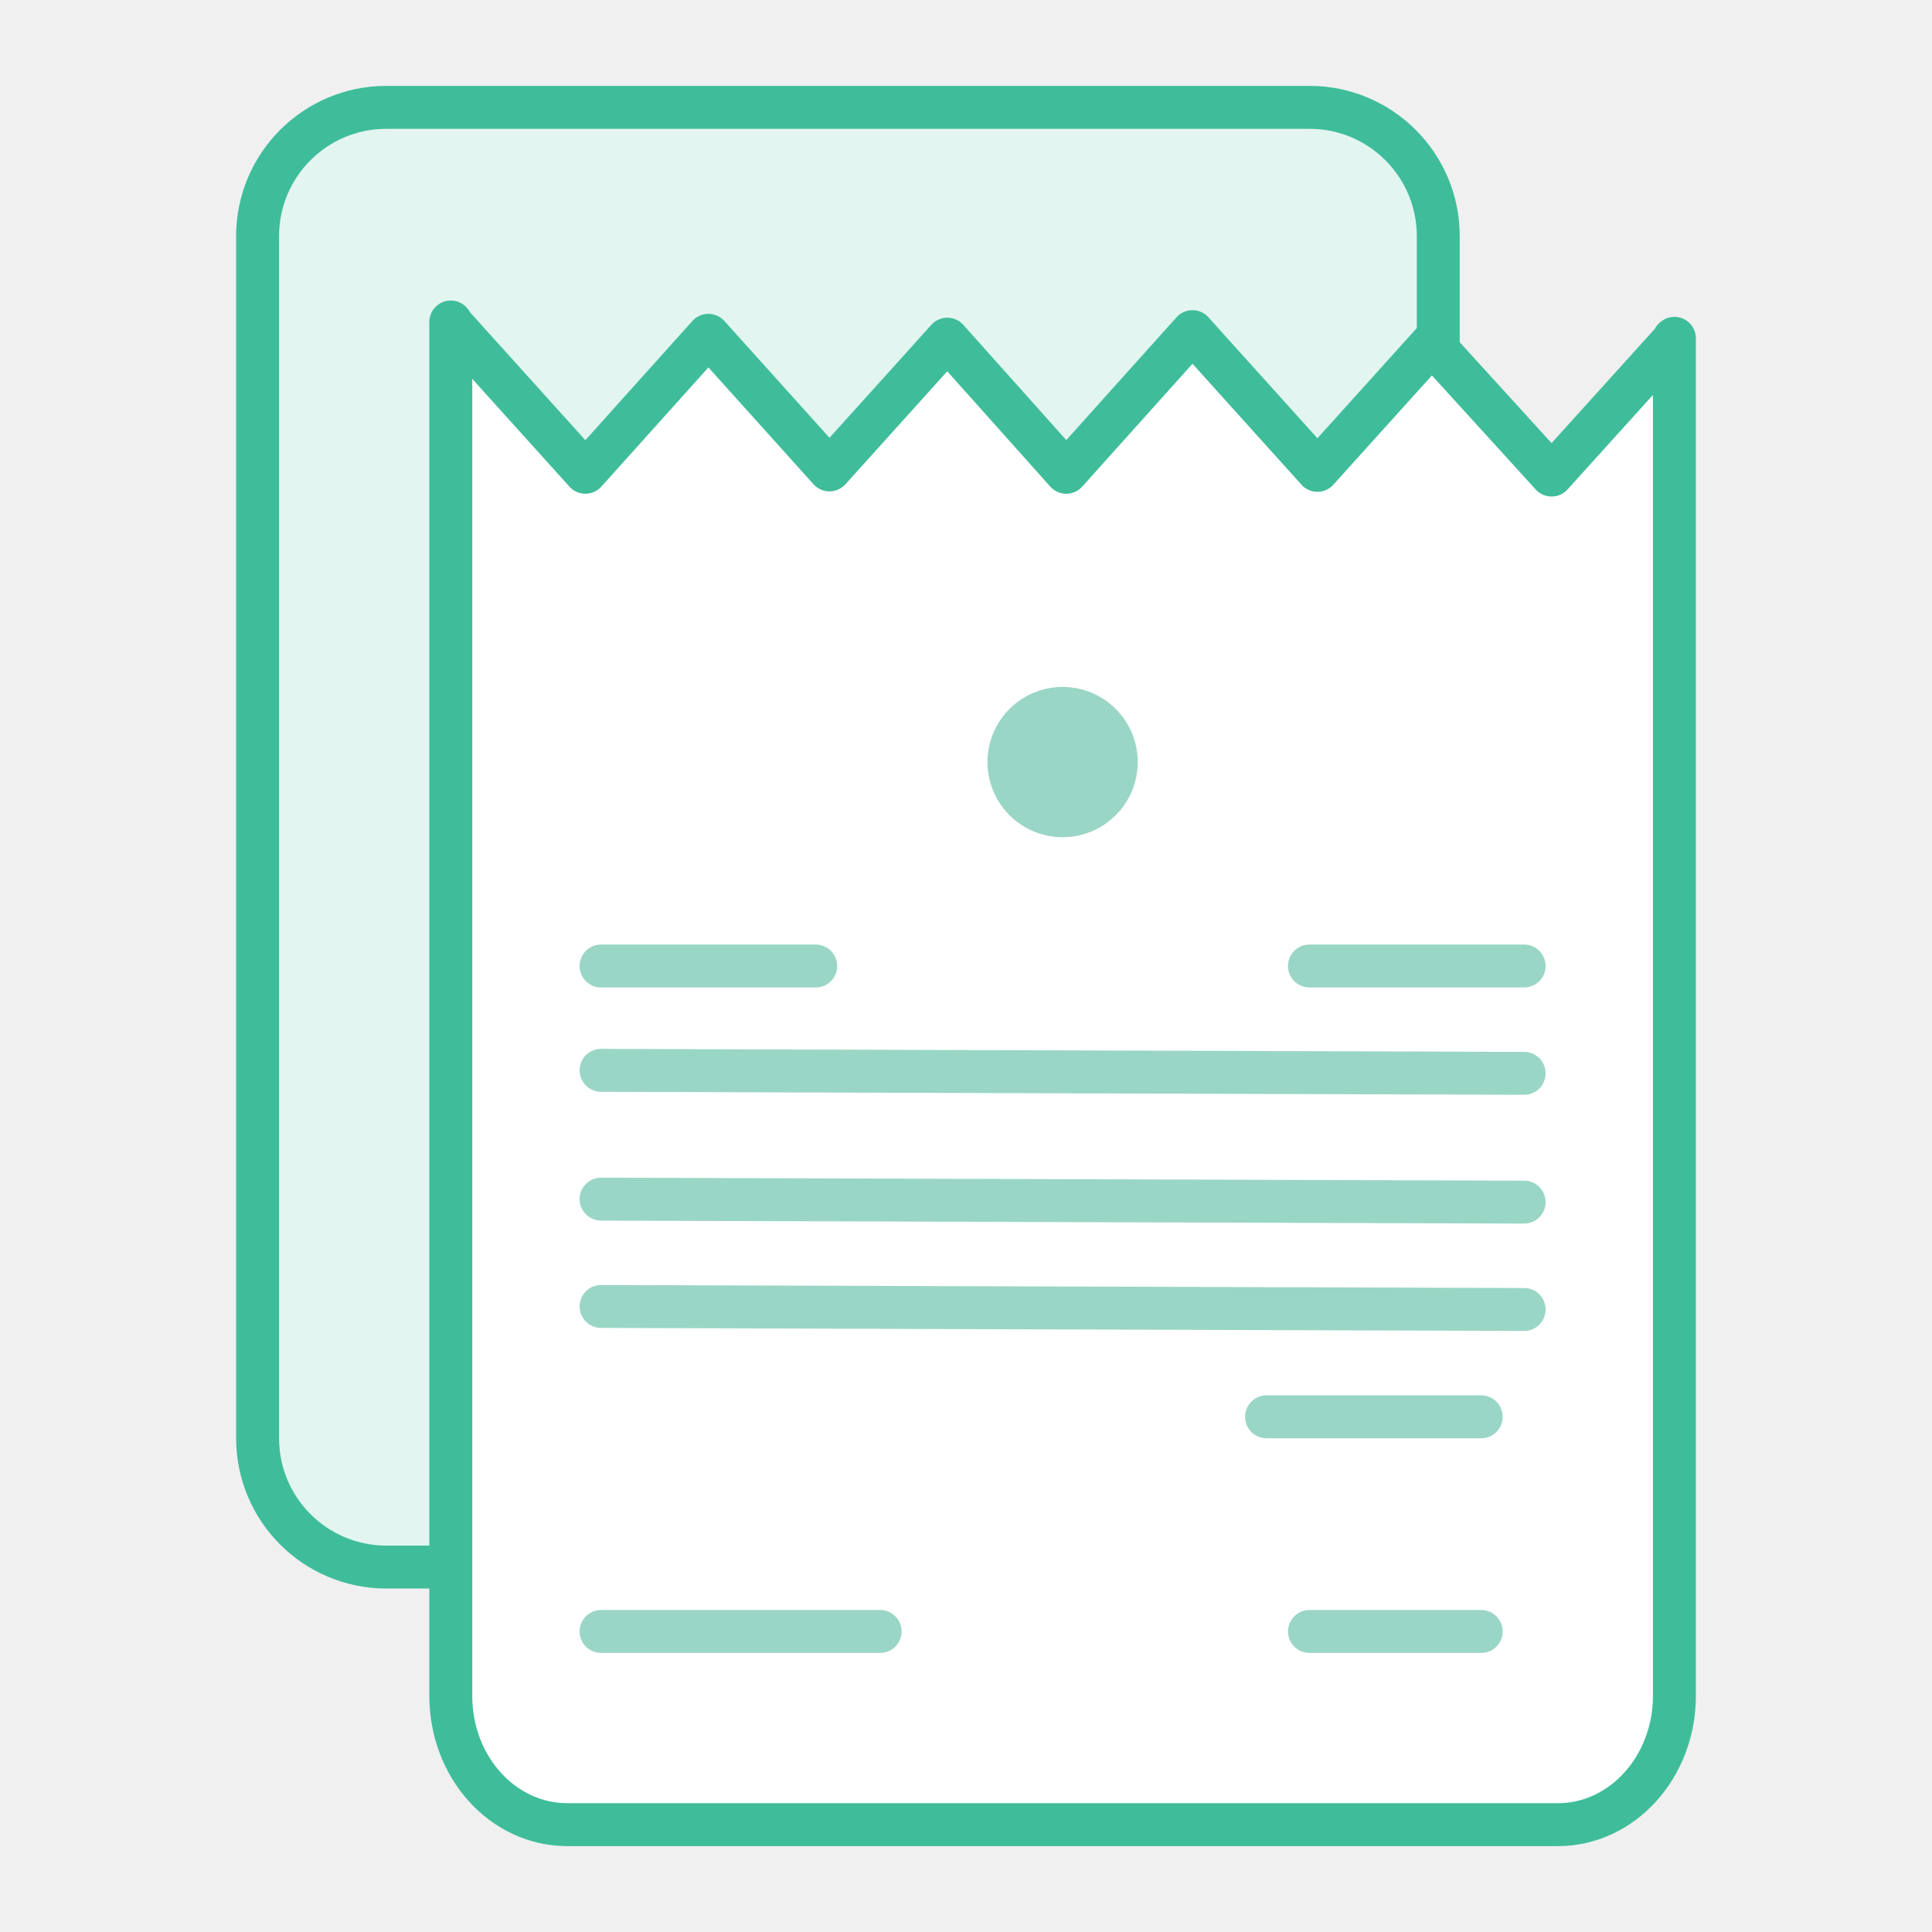
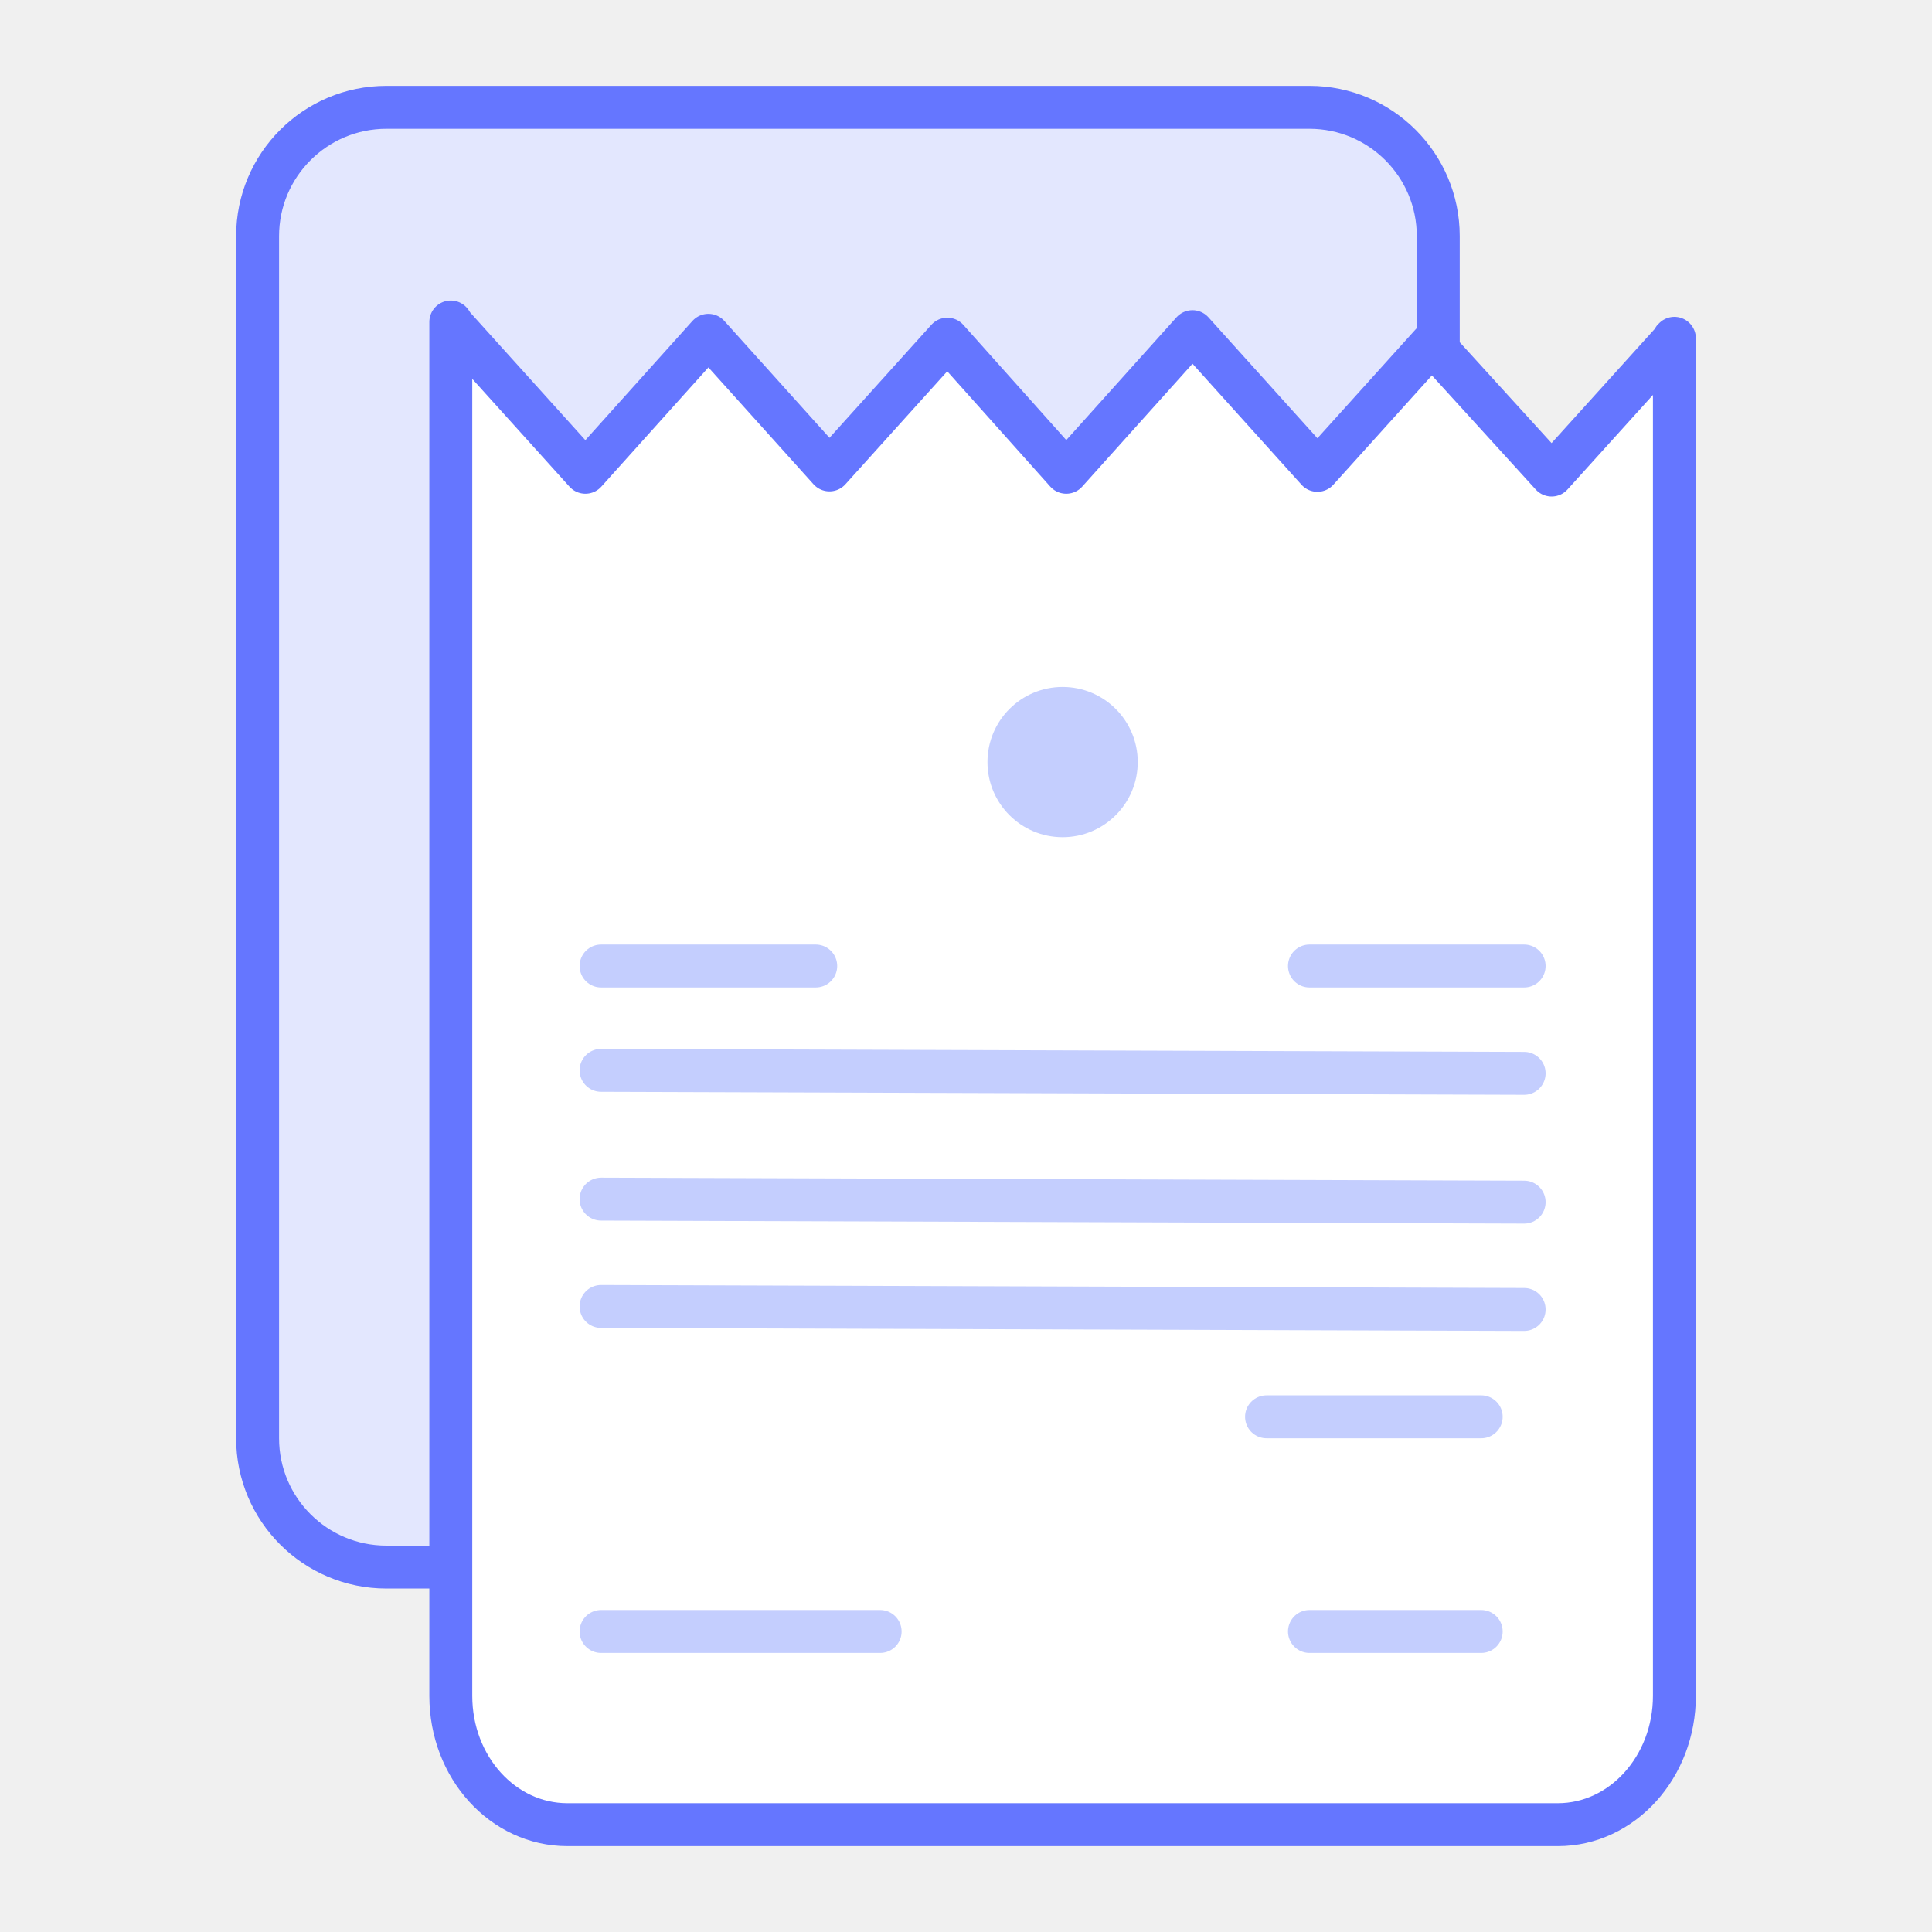
<svg xmlns="http://www.w3.org/2000/svg" viewBox="0 0 90 90">
-   <rect x="12" y="5" width="55" height="68" rx="6" ry="6" fill="#e2f5f0" stroke="#3fbd9a" stroke-linecap="round" stroke-linejoin="round" stroke-width="2" />
-   <path d="M78,15.8l-5.72,6.33L66.7,16l-5.33,5.91-5.82-6.46L49.67,22,44.13,15.8l-5.49,6.09L33,15.62,27.27,22l-6.16-6.83L21,15V79c0,3.33,2.43,6,5.43,6H72.57c3,0,5.43-2.69,5.43-6V15.76S77.94,15.79,78,15.8Z" fill="#fff" stroke="#3fbd9a" stroke-linecap="round" stroke-linejoin="round" stroke-width="2" />
-   <circle cx="49.5" cy="35.5" r="2.5" fill="#9ad6c5" stroke="#9ad6c5" stroke-miterlimit="10" stroke-width="2" />
-   <line x1="71" y1="50" x2="28" y2="49.86" fill="none" stroke="#9ad6c5" stroke-linecap="round" stroke-linejoin="round" stroke-width="2" />
-   <line x1="71" y1="56" x2="28" y2="55.86" fill="none" stroke="#9ad6c5" stroke-linecap="round" stroke-linejoin="round" stroke-width="2" />
-   <line x1="71" y1="61" x2="28" y2="60.86" fill="none" stroke="#9ad6c5" stroke-linecap="round" stroke-linejoin="round" stroke-width="2" />
-   <line x1="28" y1="45" x2="38" y2="45" fill="none" stroke="#9ad6c5" stroke-linecap="round" stroke-linejoin="round" stroke-width="2" />
-   <line x1="61" y1="45" x2="71" y2="45" fill="none" stroke="#9ad6c5" stroke-linecap="round" stroke-linejoin="round" stroke-width="2" />
-   <line x1="28" y1="76" x2="41" y2="76" fill="none" stroke="#9ad6c5" stroke-linecap="round" stroke-linejoin="round" stroke-width="2" />
-   <line x1="61" y1="76" x2="69" y2="76" fill="none" stroke="#9ad6c5" stroke-linecap="round" stroke-linejoin="round" stroke-width="2" />
-   <line x1="59" y1="66" x2="69" y2="66" fill="none" stroke="#9ad6c5" stroke-linecap="round" stroke-linejoin="round" stroke-width="2" />
+   <rect x="12" y="5" width="55" height="68" rx="6" ry="6" fill="#e3e7fe" stroke="#6576ff" stroke-linecap="round" stroke-linejoin="round" stroke-width="2" />
+   <path d="M78,15.8l-5.72,6.33L66.7,16l-5.33,5.91-5.82-6.46L49.67,22,44.13,15.8l-5.49,6.09L33,15.62,27.27,22l-6.16-6.83L21,15V79c0,3.33,2.43,6,5.43,6H72.57c3,0,5.43-2.69,5.43-6V15.76S77.94,15.79,78,15.8Z" fill="#fff" stroke="#6576ff" stroke-linecap="round" stroke-linejoin="round" stroke-width="2" />
+   <circle cx="49.5" cy="35.5" r="2.5" fill="#c4cefe" stroke="#c4cefe" stroke-miterlimit="10" stroke-width="2" />
+   <line x1="71" y1="50" x2="28" y2="49.86" fill="none" stroke="#c4cefe" stroke-linecap="round" stroke-linejoin="round" stroke-width="2" />
+   <line x1="71" y1="56" x2="28" y2="55.86" fill="none" stroke="#c4cefe" stroke-linecap="round" stroke-linejoin="round" stroke-width="2" />
+   <line x1="71" y1="61" x2="28" y2="60.86" fill="none" stroke="#c4cefe" stroke-linecap="round" stroke-linejoin="round" stroke-width="2" />
+   <line x1="28" y1="45" x2="38" y2="45" fill="none" stroke="#c4cefe" stroke-linecap="round" stroke-linejoin="round" stroke-width="2" />
+   <line x1="61" y1="45" x2="71" y2="45" fill="none" stroke="#c4cefe" stroke-linecap="round" stroke-linejoin="round" stroke-width="2" />
+   <line x1="28" y1="76" x2="41" y2="76" fill="none" stroke="#c4cefe" stroke-linecap="round" stroke-linejoin="round" stroke-width="2" />
+   <line x1="61" y1="76" x2="69" y2="76" fill="none" stroke="#c4cefe" stroke-linecap="round" stroke-linejoin="round" stroke-width="2" />
+   <line x1="59" y1="66" x2="69" y2="66" fill="none" stroke="#c4cefe" stroke-linecap="round" stroke-linejoin="round" stroke-width="2" />
</svg>
